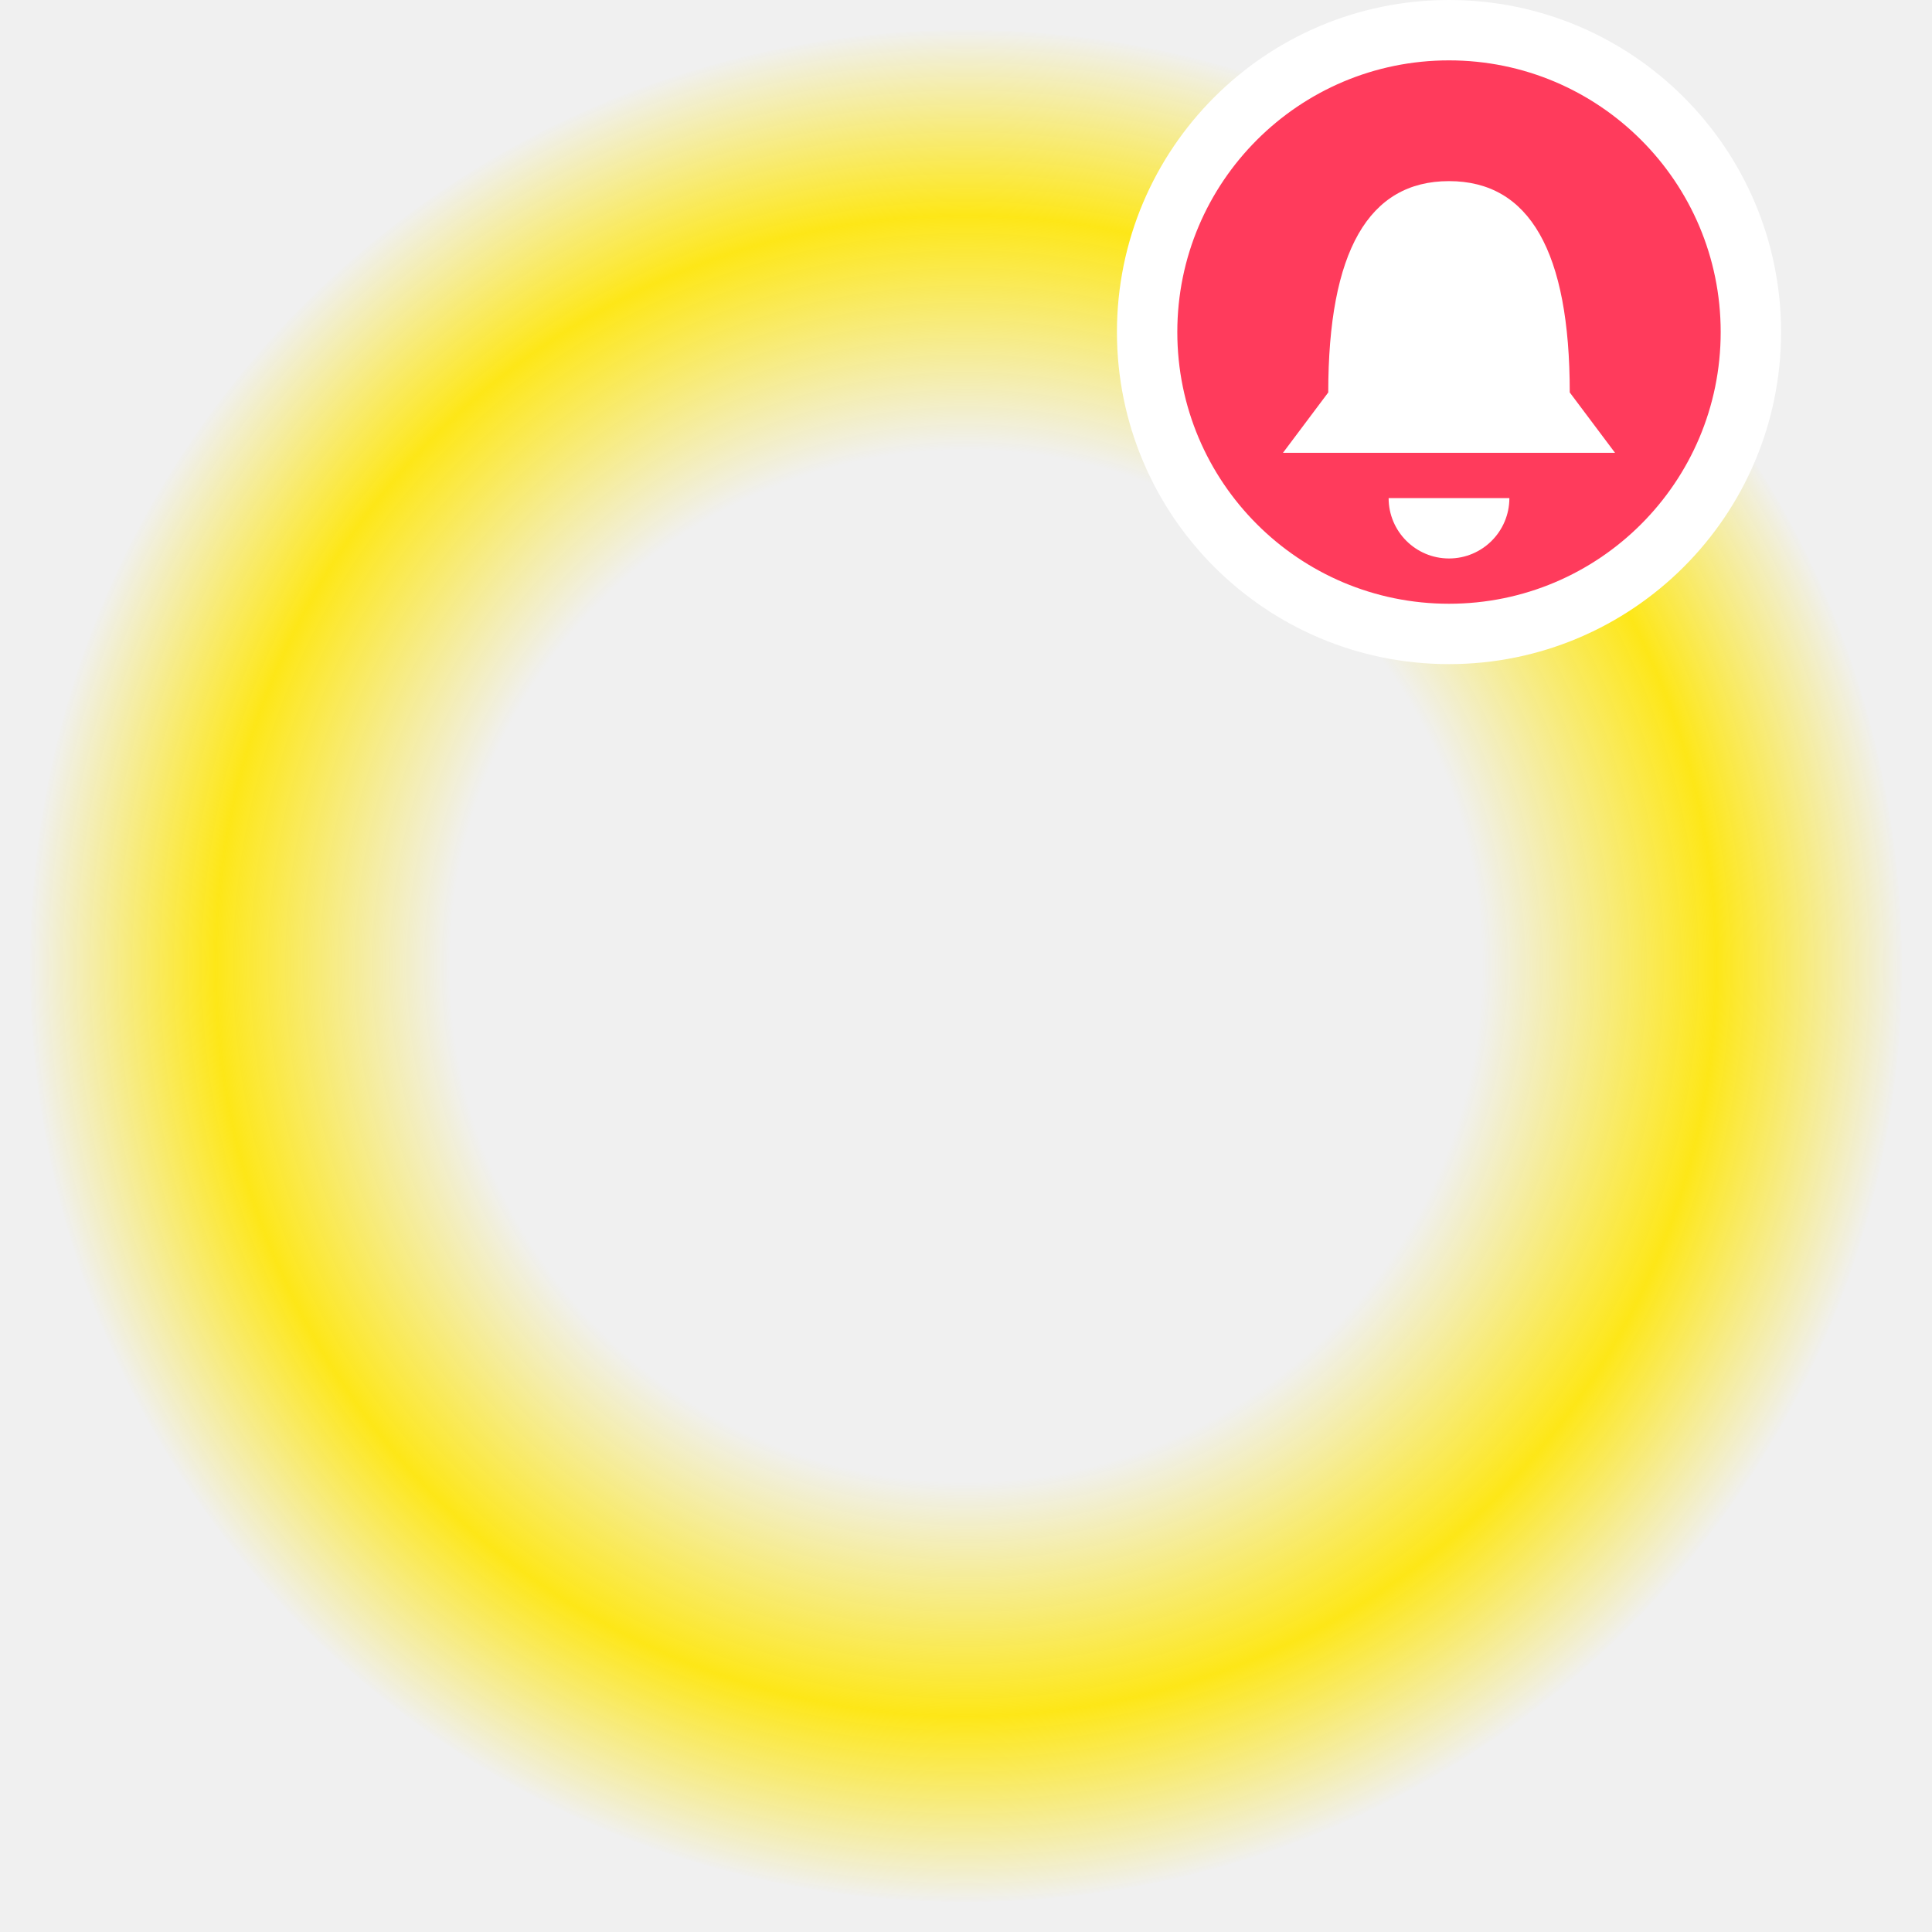
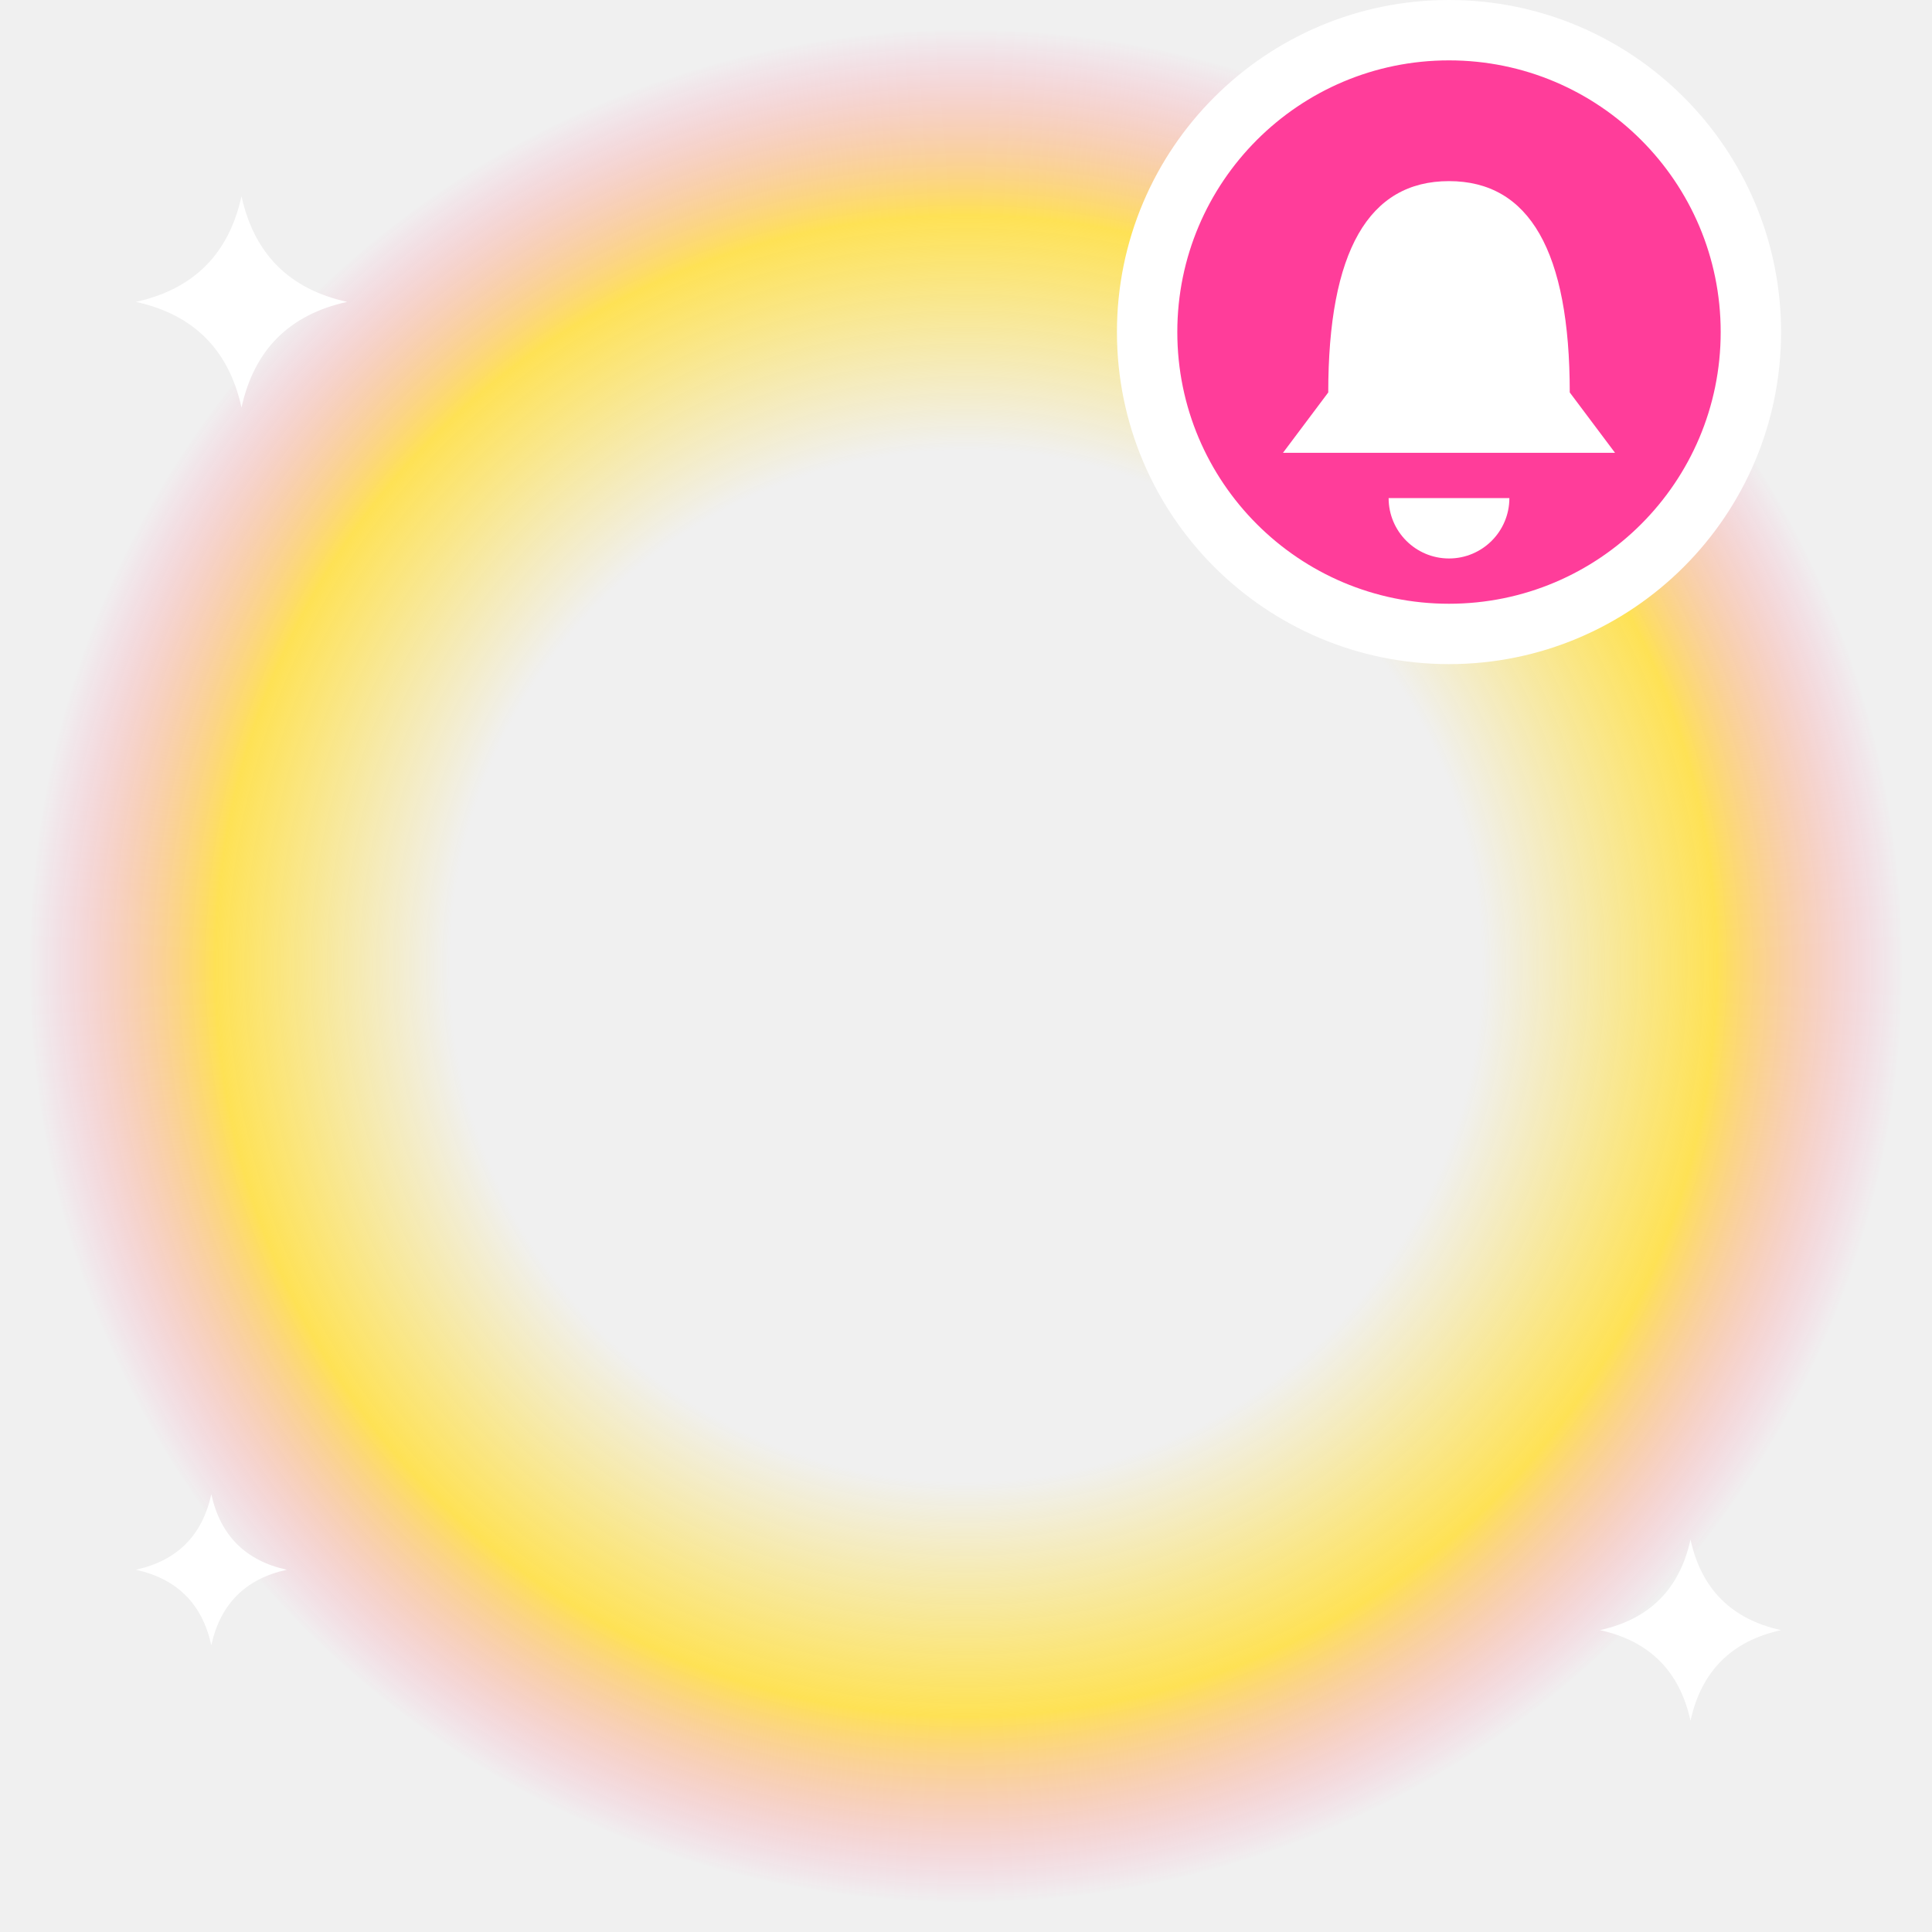
<svg xmlns="http://www.w3.org/2000/svg" viewBox="0 0 128 128">
  <defs>
    <radialGradient id="n" cx=".5" cy=".5" r=".5">
-       <stop offset=".55" stop-color="#ffe600" stop-opacity="0" />
-       <stop offset=".8" stop-color="#ffe600" stop-opacity=".9" />
-       <stop offset="1" stop-color="#ffe600" stop-opacity="0" />
+       <stop offset=".55" stop-color="#ffe14d" stop-opacity="0" />
+       <stop offset=".8" stop-color="#ffe14d" stop-opacity=".95" />
+       <stop offset="1" stop-color="#ff7ab8" stop-opacity="0" />
    </radialGradient>
  </defs>
  <circle cx="64" cy="64" r="62" fill="url(#n)" />
+   <path d="M16 13Q17.26 18.74 23 20Q17.26 21.26 16 27Q14.74 21.26 9 20Q14.74 18.74 16 13z" fill="#fff" opacity="1.0" />
+   <path d="M112 102Q113.08 106.92 118 108Q113.08 109.08 112 114Q110.92 109.08 106 108Q110.92 106.92 112 102z" fill="#fff" opacity="1.0" />
+   <path d="M14 99Q14.9 103.1 19 104Q14.9 104.9 14 109Q13.1 104.9 9 104Q13.1 103.1 14 99z" fill="#fff" opacity="1.0" />
  <g transform="translate(96 22)">
-     <circle r="20" fill="#ff3b5c" stroke="#fff" stroke-width="4" />
+     <circle r="20" fill="#ff3d9a" stroke="#fff" stroke-width="4" />
    <path d="M-8 4q0-14 8-14t8 14l3 4h-22zM-4 11a4 4 0 0 0 8 0" fill="#fff" />
  </g>
</svg>
